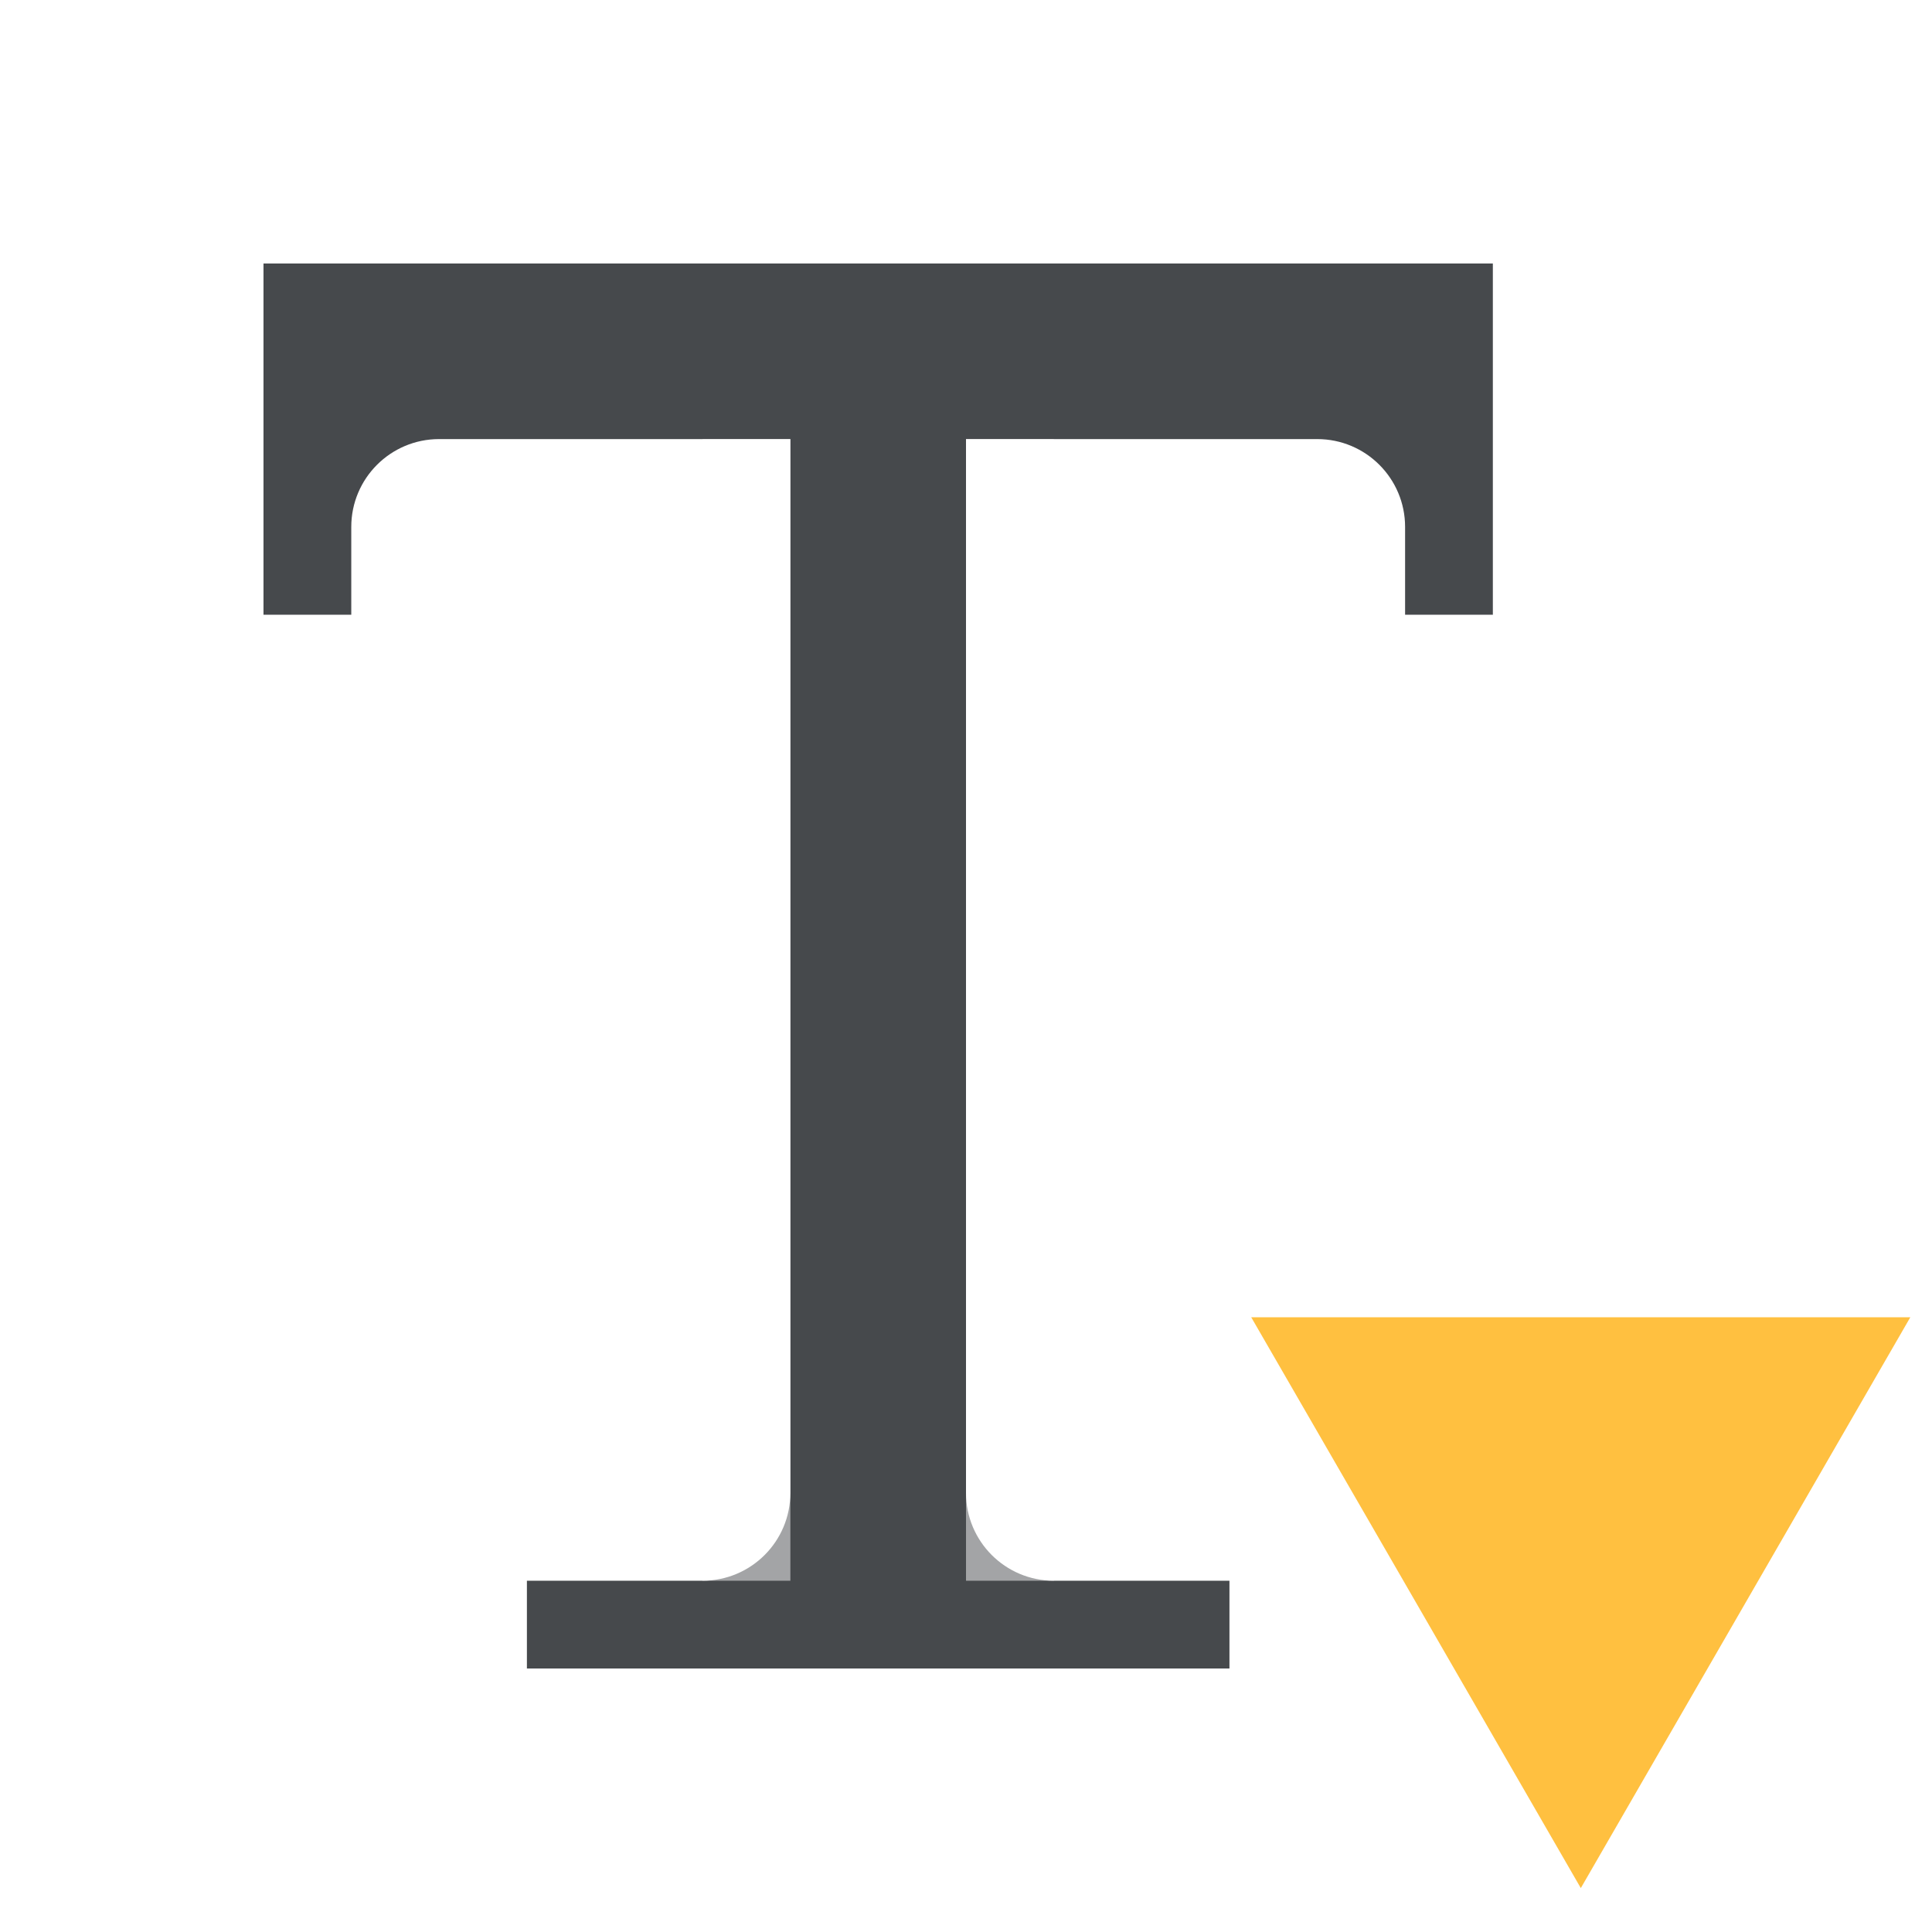
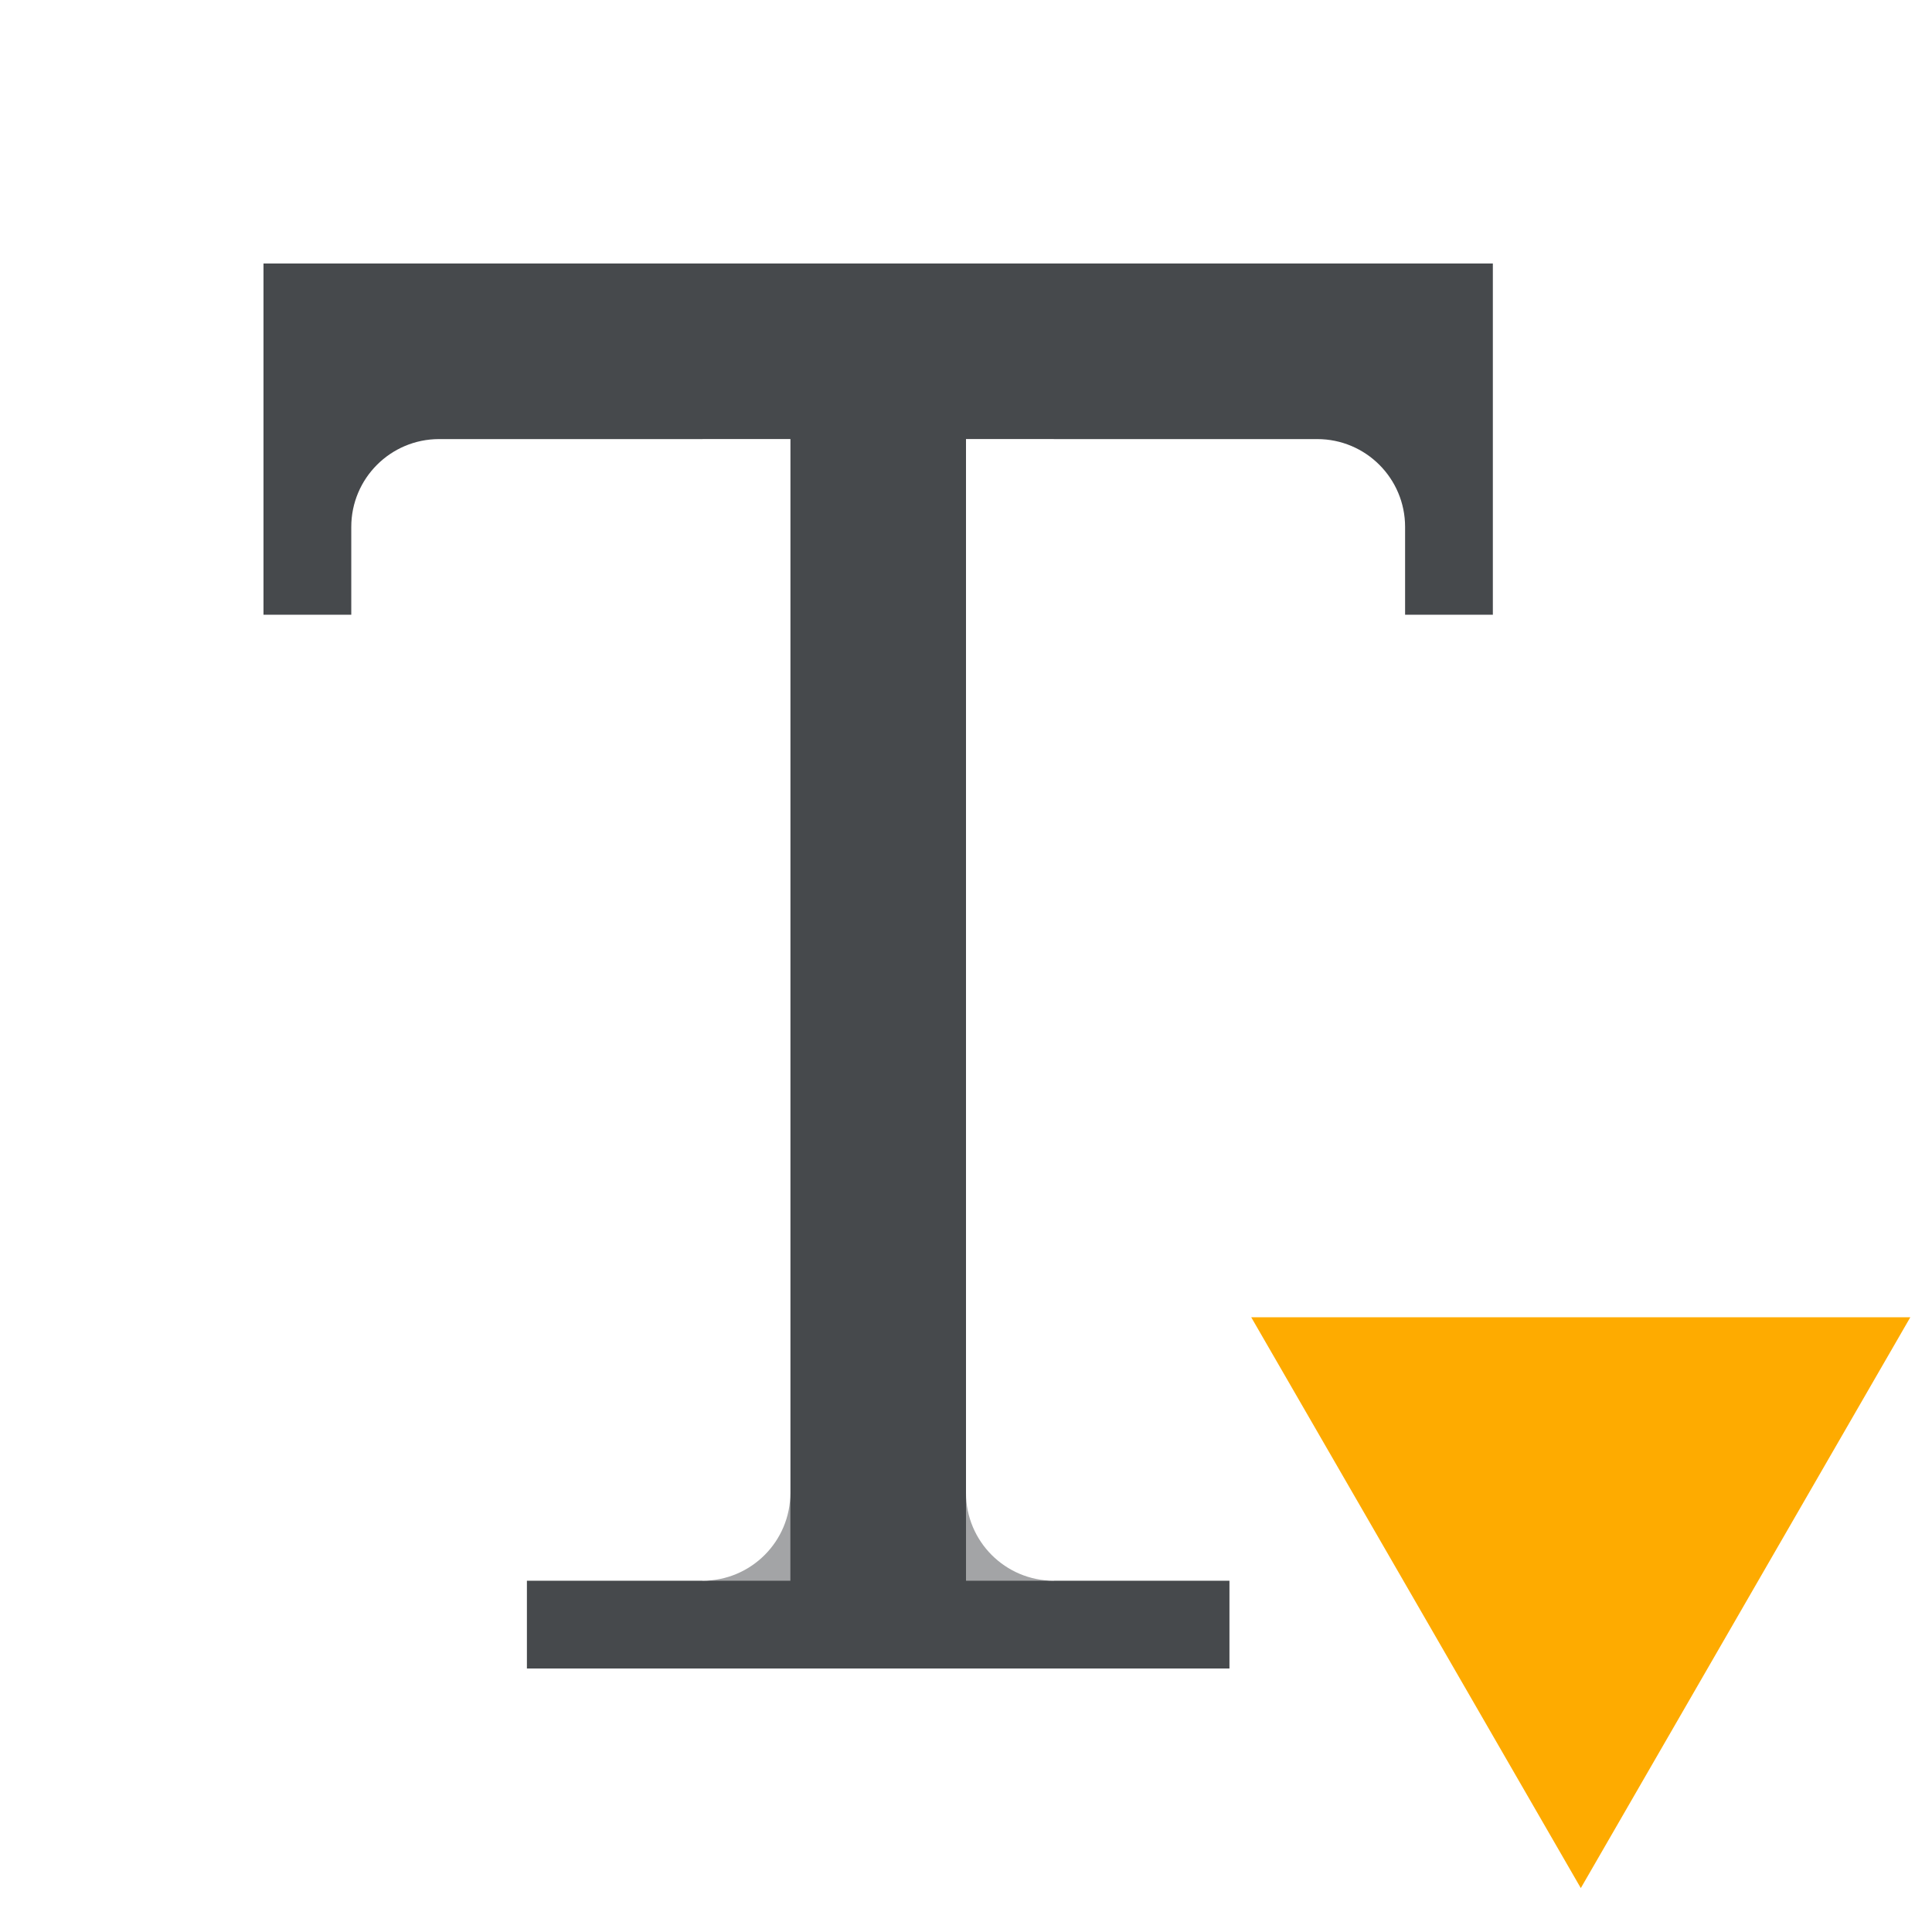
<svg xmlns="http://www.w3.org/2000/svg" id="g" width="22" height="22" version="1.1">
  <defs>
    <style id="current-color-scheme" type="text/css">.ColorScheme-Text {color:#090d11;}.ColorScheme-Background{color:#ffffff;}.ColorScheme-NeutralText {color:#feab00;}</style>
  </defs>
  <path id="f" class="ColorScheme-Text" d="m3 3v4h1v-1a1 1 0 0 1 1 -1h4v12a1 1 0 0 1 -1 1h-2v1h8v-1h-2a1 1 0 0 1 -1 -1v-12h4a1 1 0 0 1 1 1v1h1v-4h-13z" style="fill-opacity:.75;fill:currentColor" />
  <path id="h" class="ColorScheme-Background" d="m2 2v5h1v-4h14v4h1v-5h-15zm6 3 1e-4 13h1l-1e-4 -13zm3 0 1e-4 13h1l-1e-4 -13zm-5 14v1h8v-1z" style="fill-opacity:.5;fill:currentColor" />
-   <path id="i" d="m14.248 15h7.505l-1.876 3.25-1.876 3.25-1.876-3.25z" style="fill-opacity:.75;fill:currentColor" class="ColorScheme-NeutralText" />
+   <path id="i" d="m14.248 15h7.505l-1.876 3.25-1.876 3.25-1.876-3.25z" style="fill:currentColor" class="ColorScheme-NeutralText" />
</svg>
